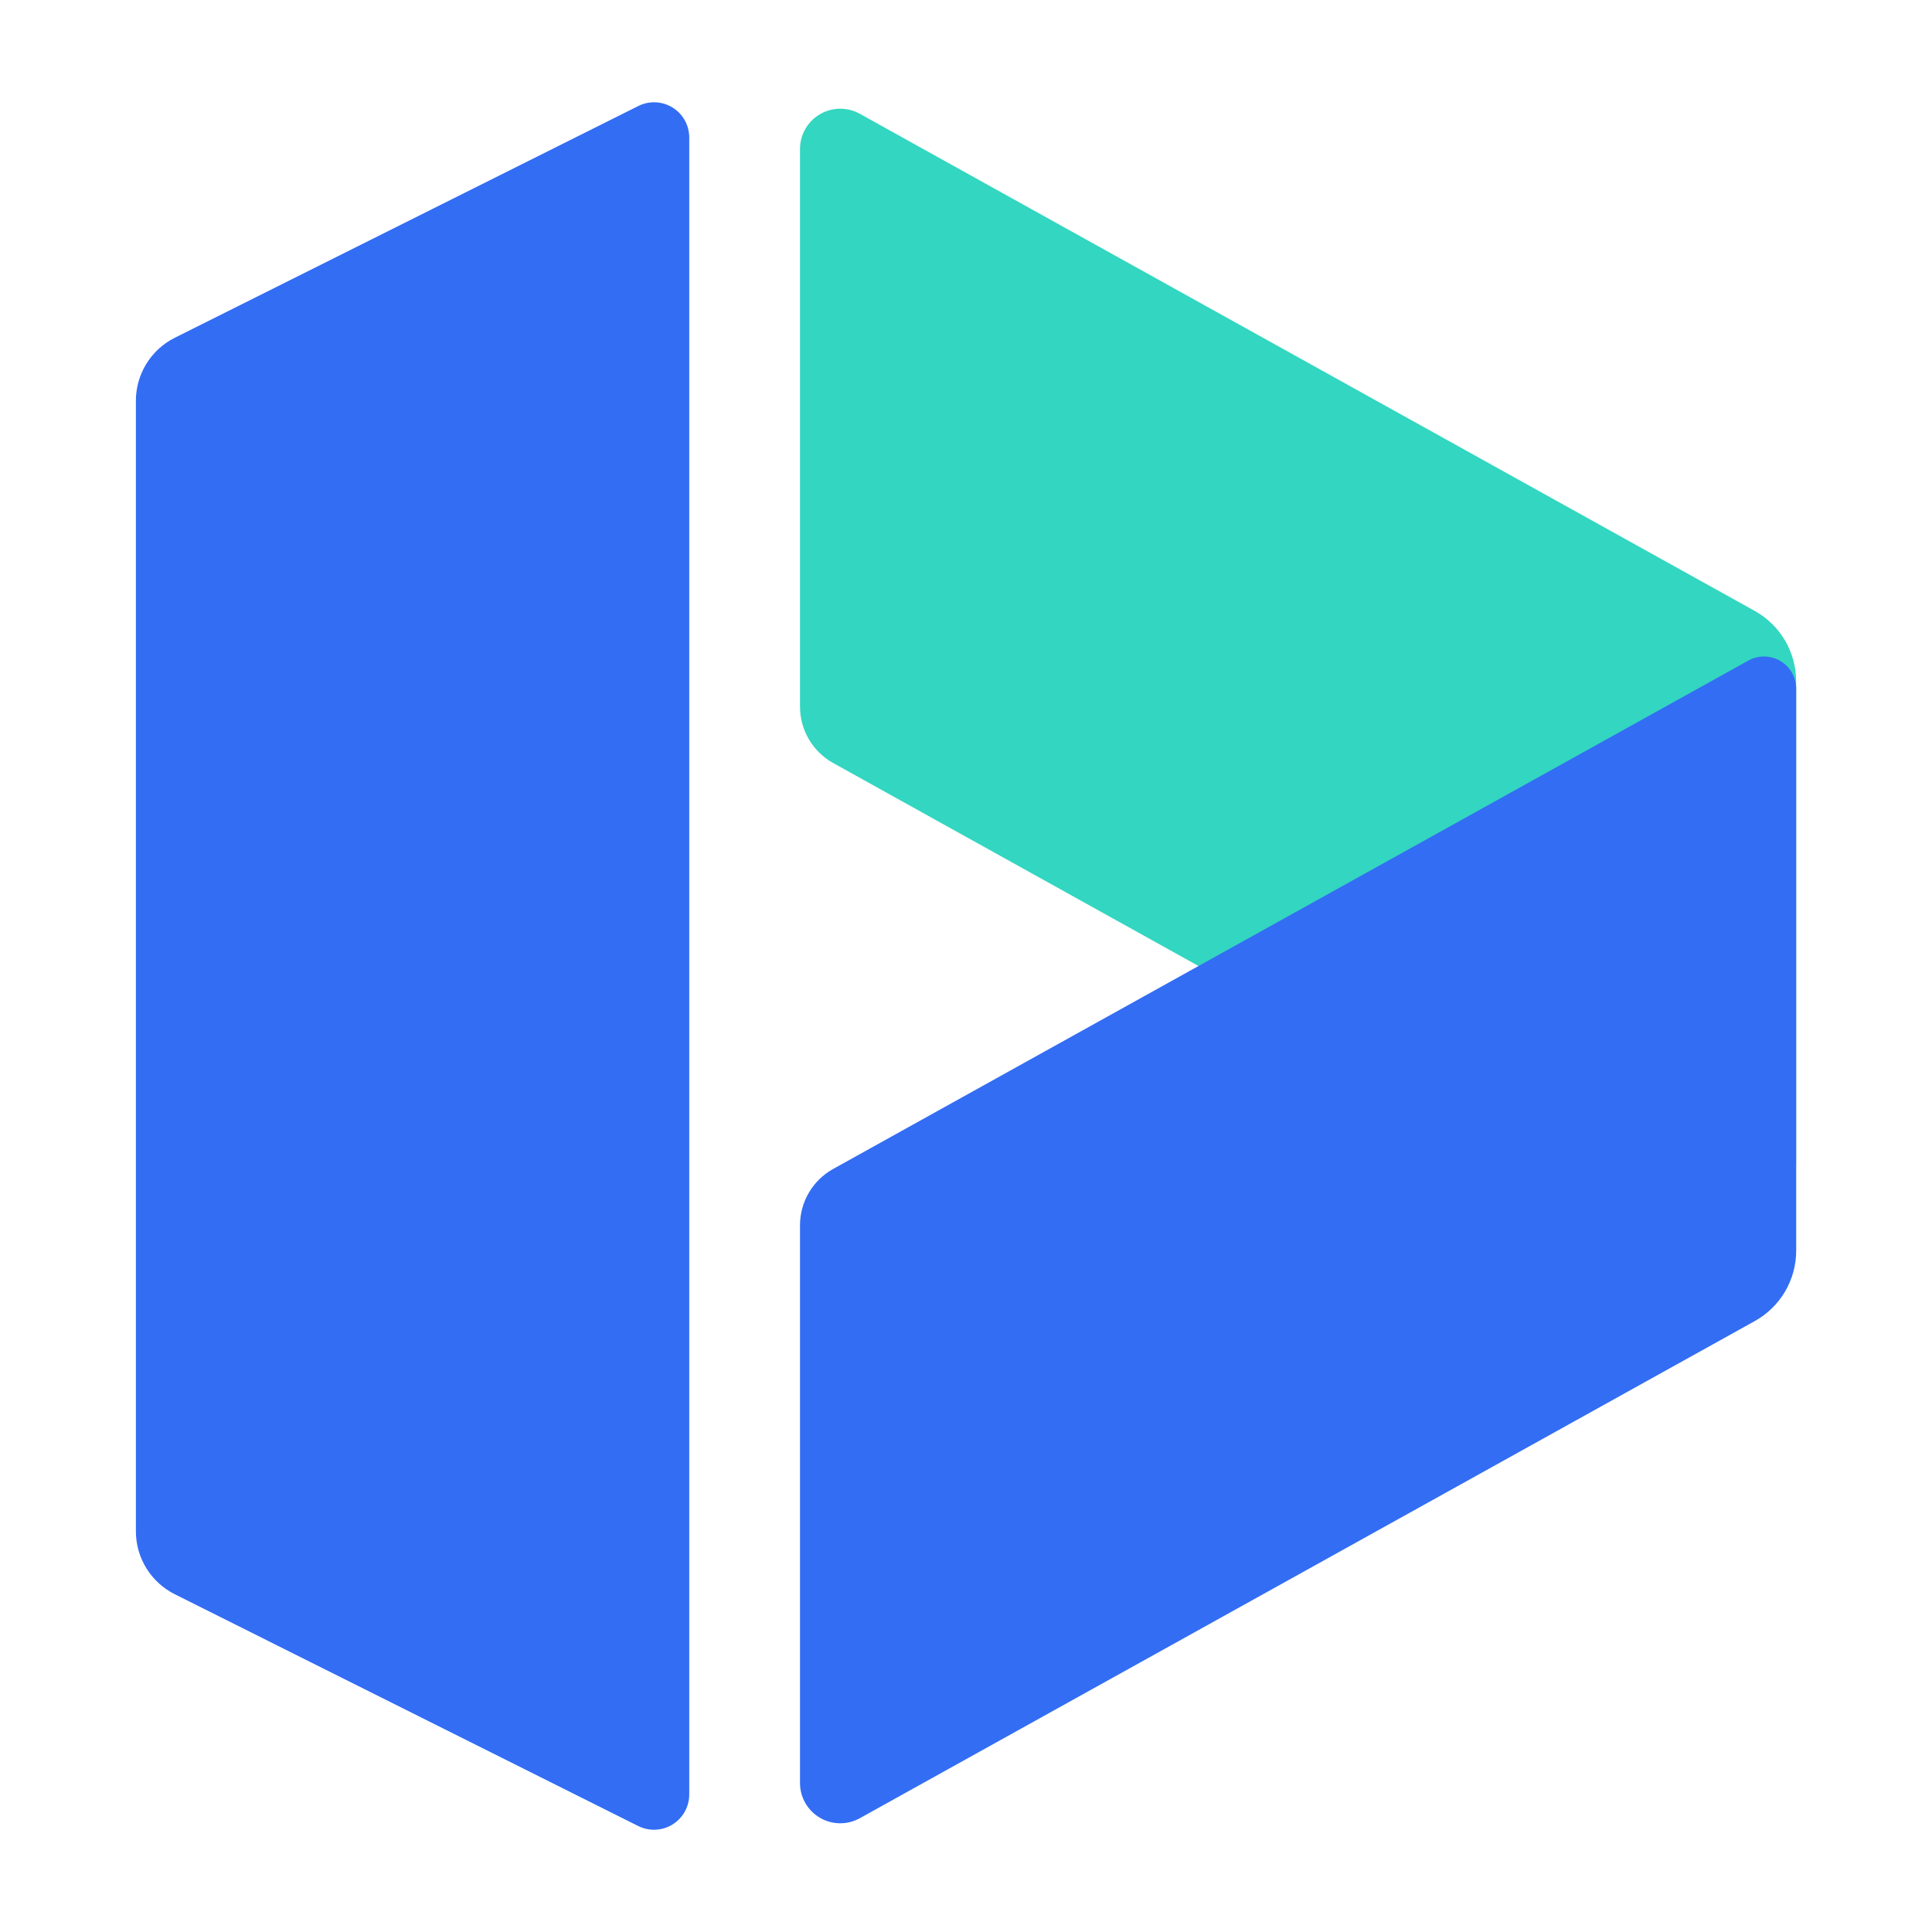
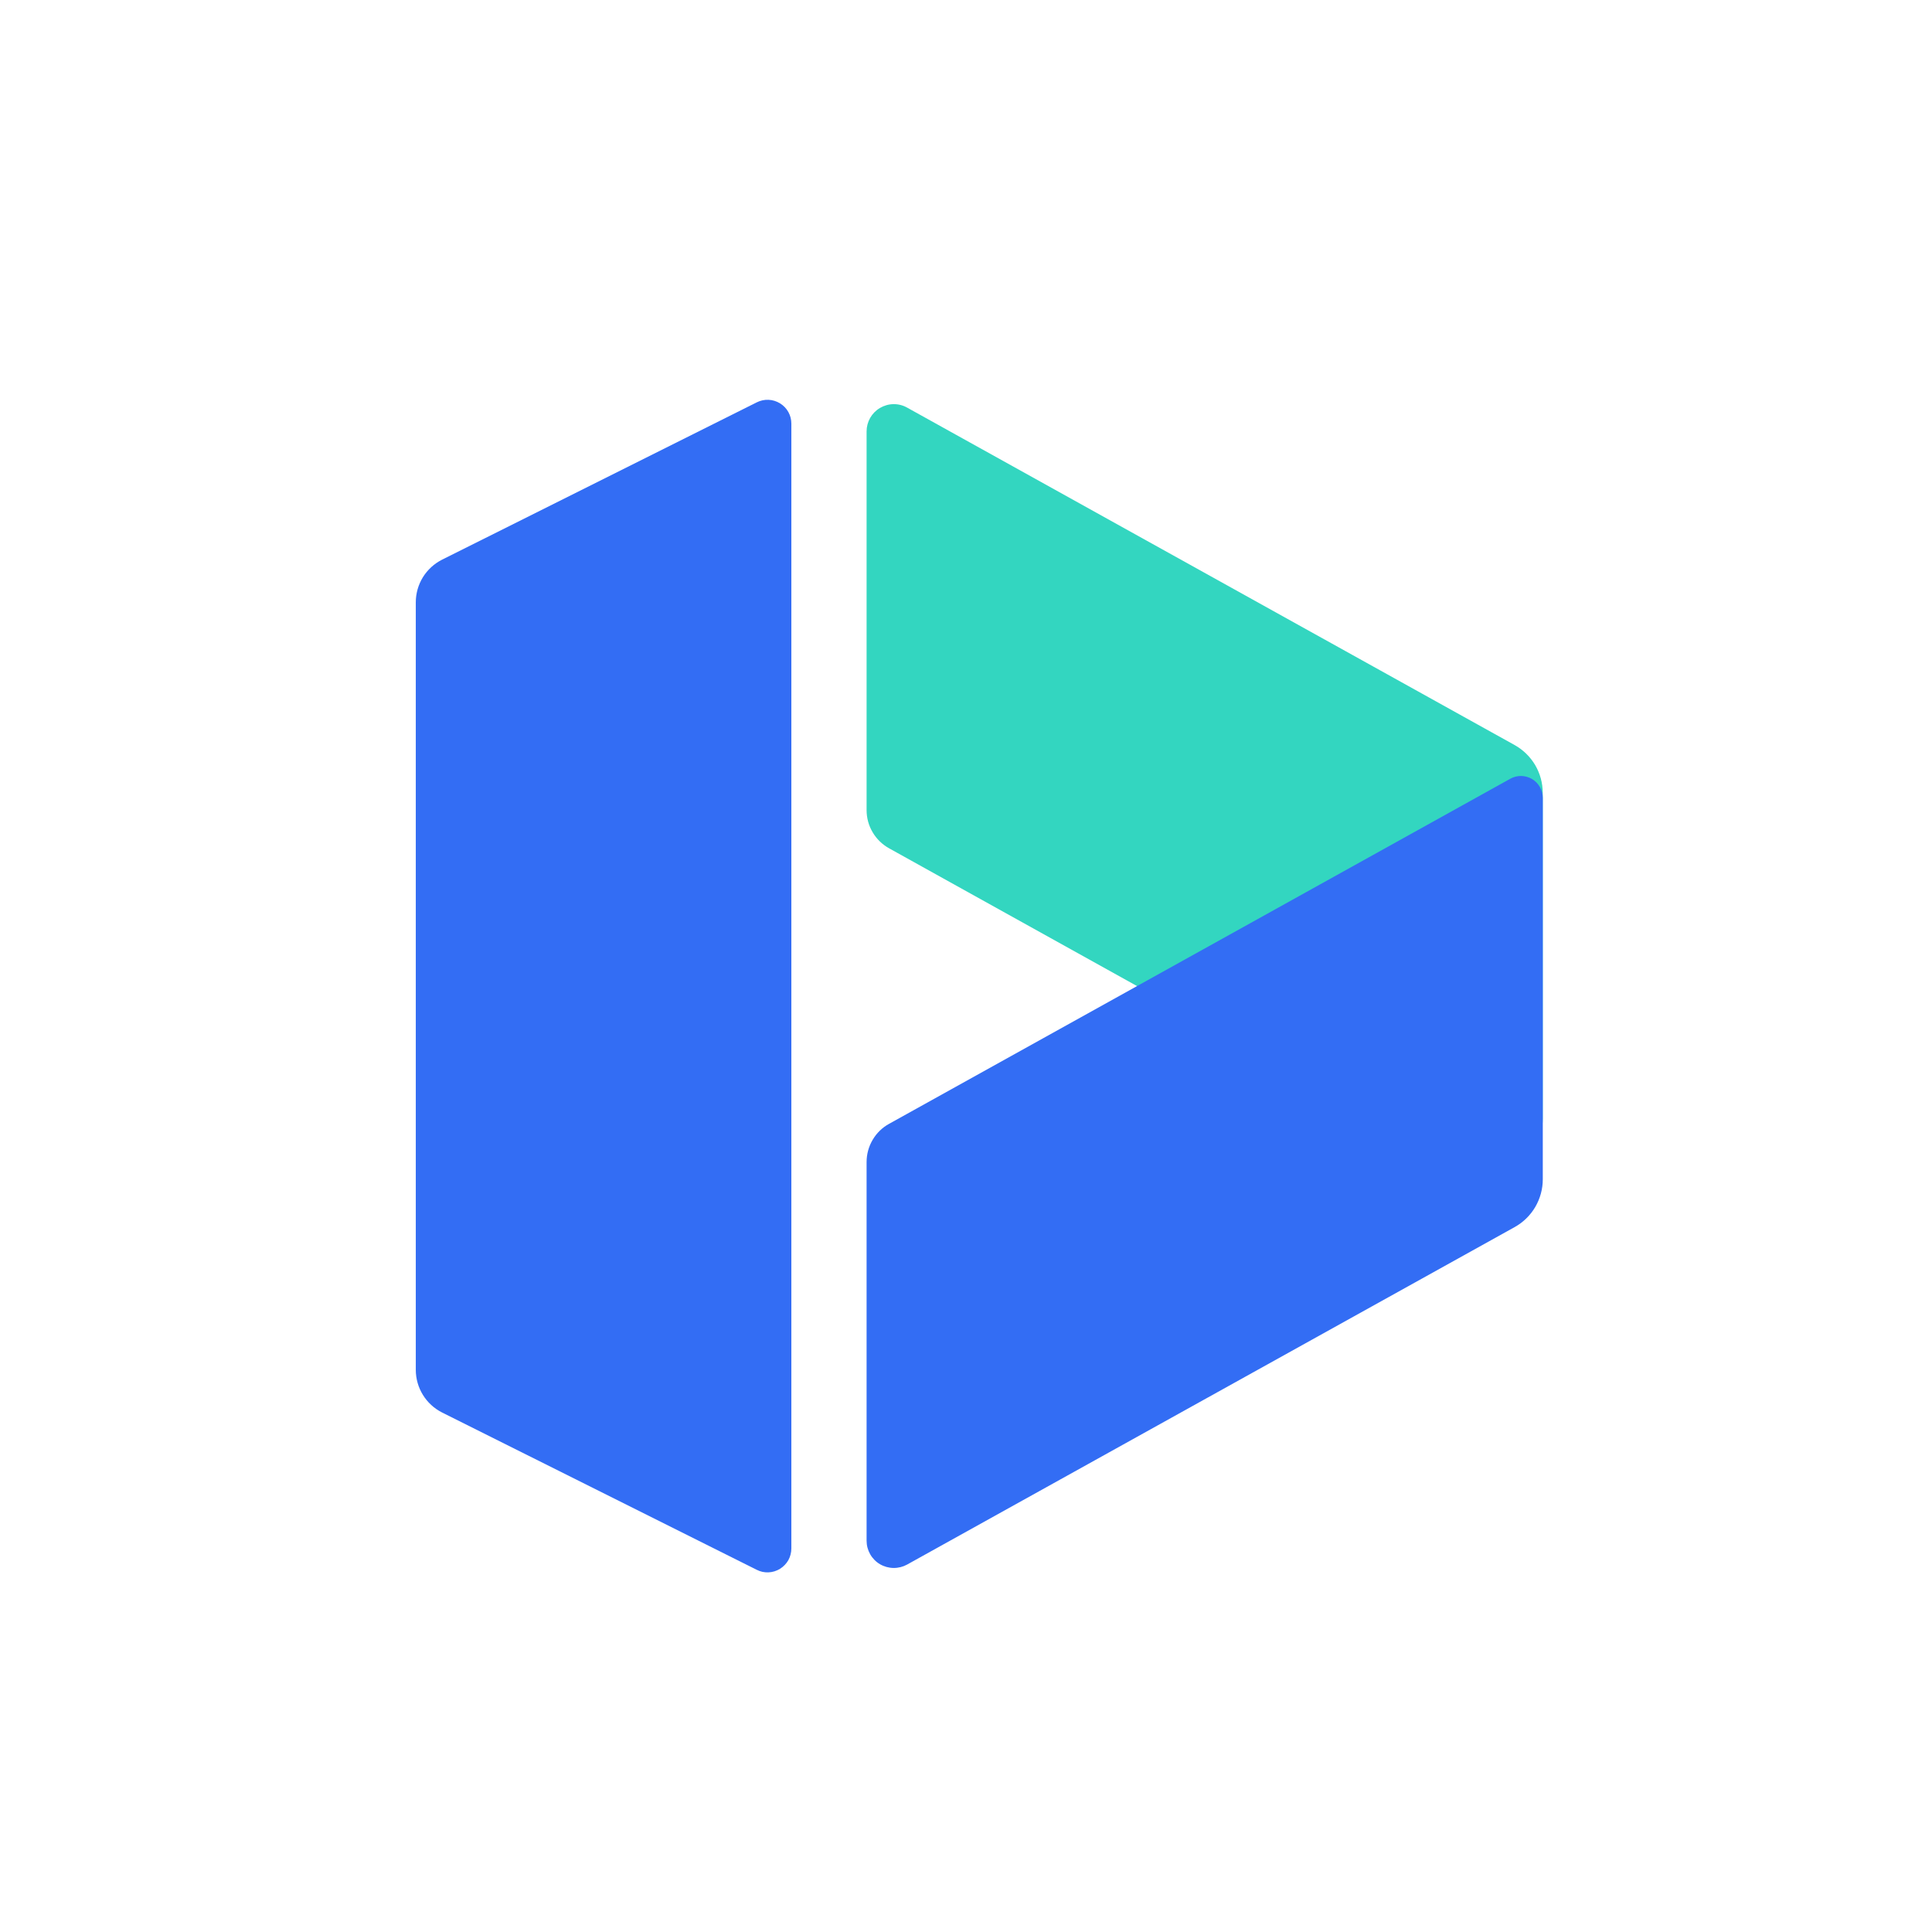
- <svg xmlns="http://www.w3.org/2000/svg" width="1em" height="1em" viewBox="0 0 24 24" fill="none" data-icon="DriveSpaceColorful">
-   <path d="M10.68 1.413a.5.5 0 0 0-.742.437v6.93a.8.8 0 0 0 .411.698L20.827 15.3a1 1 0 0 0 1.485-.875V8.463a1 1 0 0 0-.514-.874L10.68 1.413Z" fill="#33D6C0" />
-   <path d="M2.171 4.196a.875.875 0 0 0-.483.782v14.044c0 .331.187.634.483.782l5.758 2.88a.438.438 0 0 0 .633-.392V1.708a.437.437 0 0 0-.633-.391L2.171 4.196ZM9.938 22.15a.5.5 0 0 0 .742.437l11.118-6.176a1 1 0 0 0 .515-.875v-6.98a.4.4 0 0 0-.595-.35L10.35 14.521a.8.8 0 0 0-.412.7v6.93Z" fill="#336DF4" />
+ <svg xmlns="http://www.w3.org/2000/svg" viewBox="0 0 33 33" fill="none">
+   <path d="M15.494 6.962C15.423 6.922 15.343 6.902 15.262 6.903C15.181 6.904 15.101 6.927 15.031 6.968C14.961 7.009 14.903 7.068 14.863 7.138C14.823 7.209 14.802 7.288 14.802 7.369V13.838C14.802 13.97 14.837 14.101 14.905 14.215C14.972 14.33 15.069 14.424 15.185 14.489L24.965 19.923C25.107 20.002 25.267 20.042 25.43 20.04C25.592 20.038 25.751 19.993 25.891 19.911C26.031 19.828 26.147 19.711 26.228 19.57C26.308 19.428 26.351 19.269 26.351 19.106V13.542C26.351 13.375 26.306 13.212 26.222 13.068C26.137 12.925 26.016 12.807 25.871 12.726L15.494 6.962Z" fill="#33D6C0" />
+   <path d="M7.552 9.559C7.417 9.627 7.303 9.731 7.223 9.86C7.144 9.989 7.102 10.137 7.102 10.289V23.397C7.102 23.706 7.276 23.988 7.552 24.127L12.927 26.814C12.989 26.846 13.058 26.86 13.127 26.857C13.197 26.854 13.264 26.833 13.324 26.796C13.383 26.759 13.432 26.708 13.466 26.648C13.499 26.587 13.517 26.518 13.517 26.449V7.237C13.517 7.167 13.5 7.099 13.466 7.038C13.432 6.977 13.383 6.926 13.324 6.89C13.264 6.853 13.197 6.832 13.127 6.829C13.058 6.826 12.989 6.841 12.927 6.872L7.552 9.559ZM14.802 26.316C14.802 26.397 14.823 26.477 14.863 26.547C14.903 26.618 14.961 26.677 15.031 26.718C15.101 26.759 15.181 26.781 15.262 26.782C15.343 26.783 15.423 26.763 15.494 26.724L25.871 20.96C26.017 20.879 26.138 20.761 26.223 20.617C26.307 20.473 26.352 20.31 26.352 20.143V13.628C26.352 13.563 26.335 13.499 26.302 13.443C26.27 13.386 26.224 13.339 26.168 13.306C26.111 13.273 26.047 13.255 25.982 13.254C25.917 13.254 25.853 13.27 25.796 13.302L15.186 19.196C15.069 19.26 14.972 19.355 14.905 19.47C14.837 19.585 14.802 19.716 14.802 19.849V26.316Z" fill="#336DF4" />
</svg>
